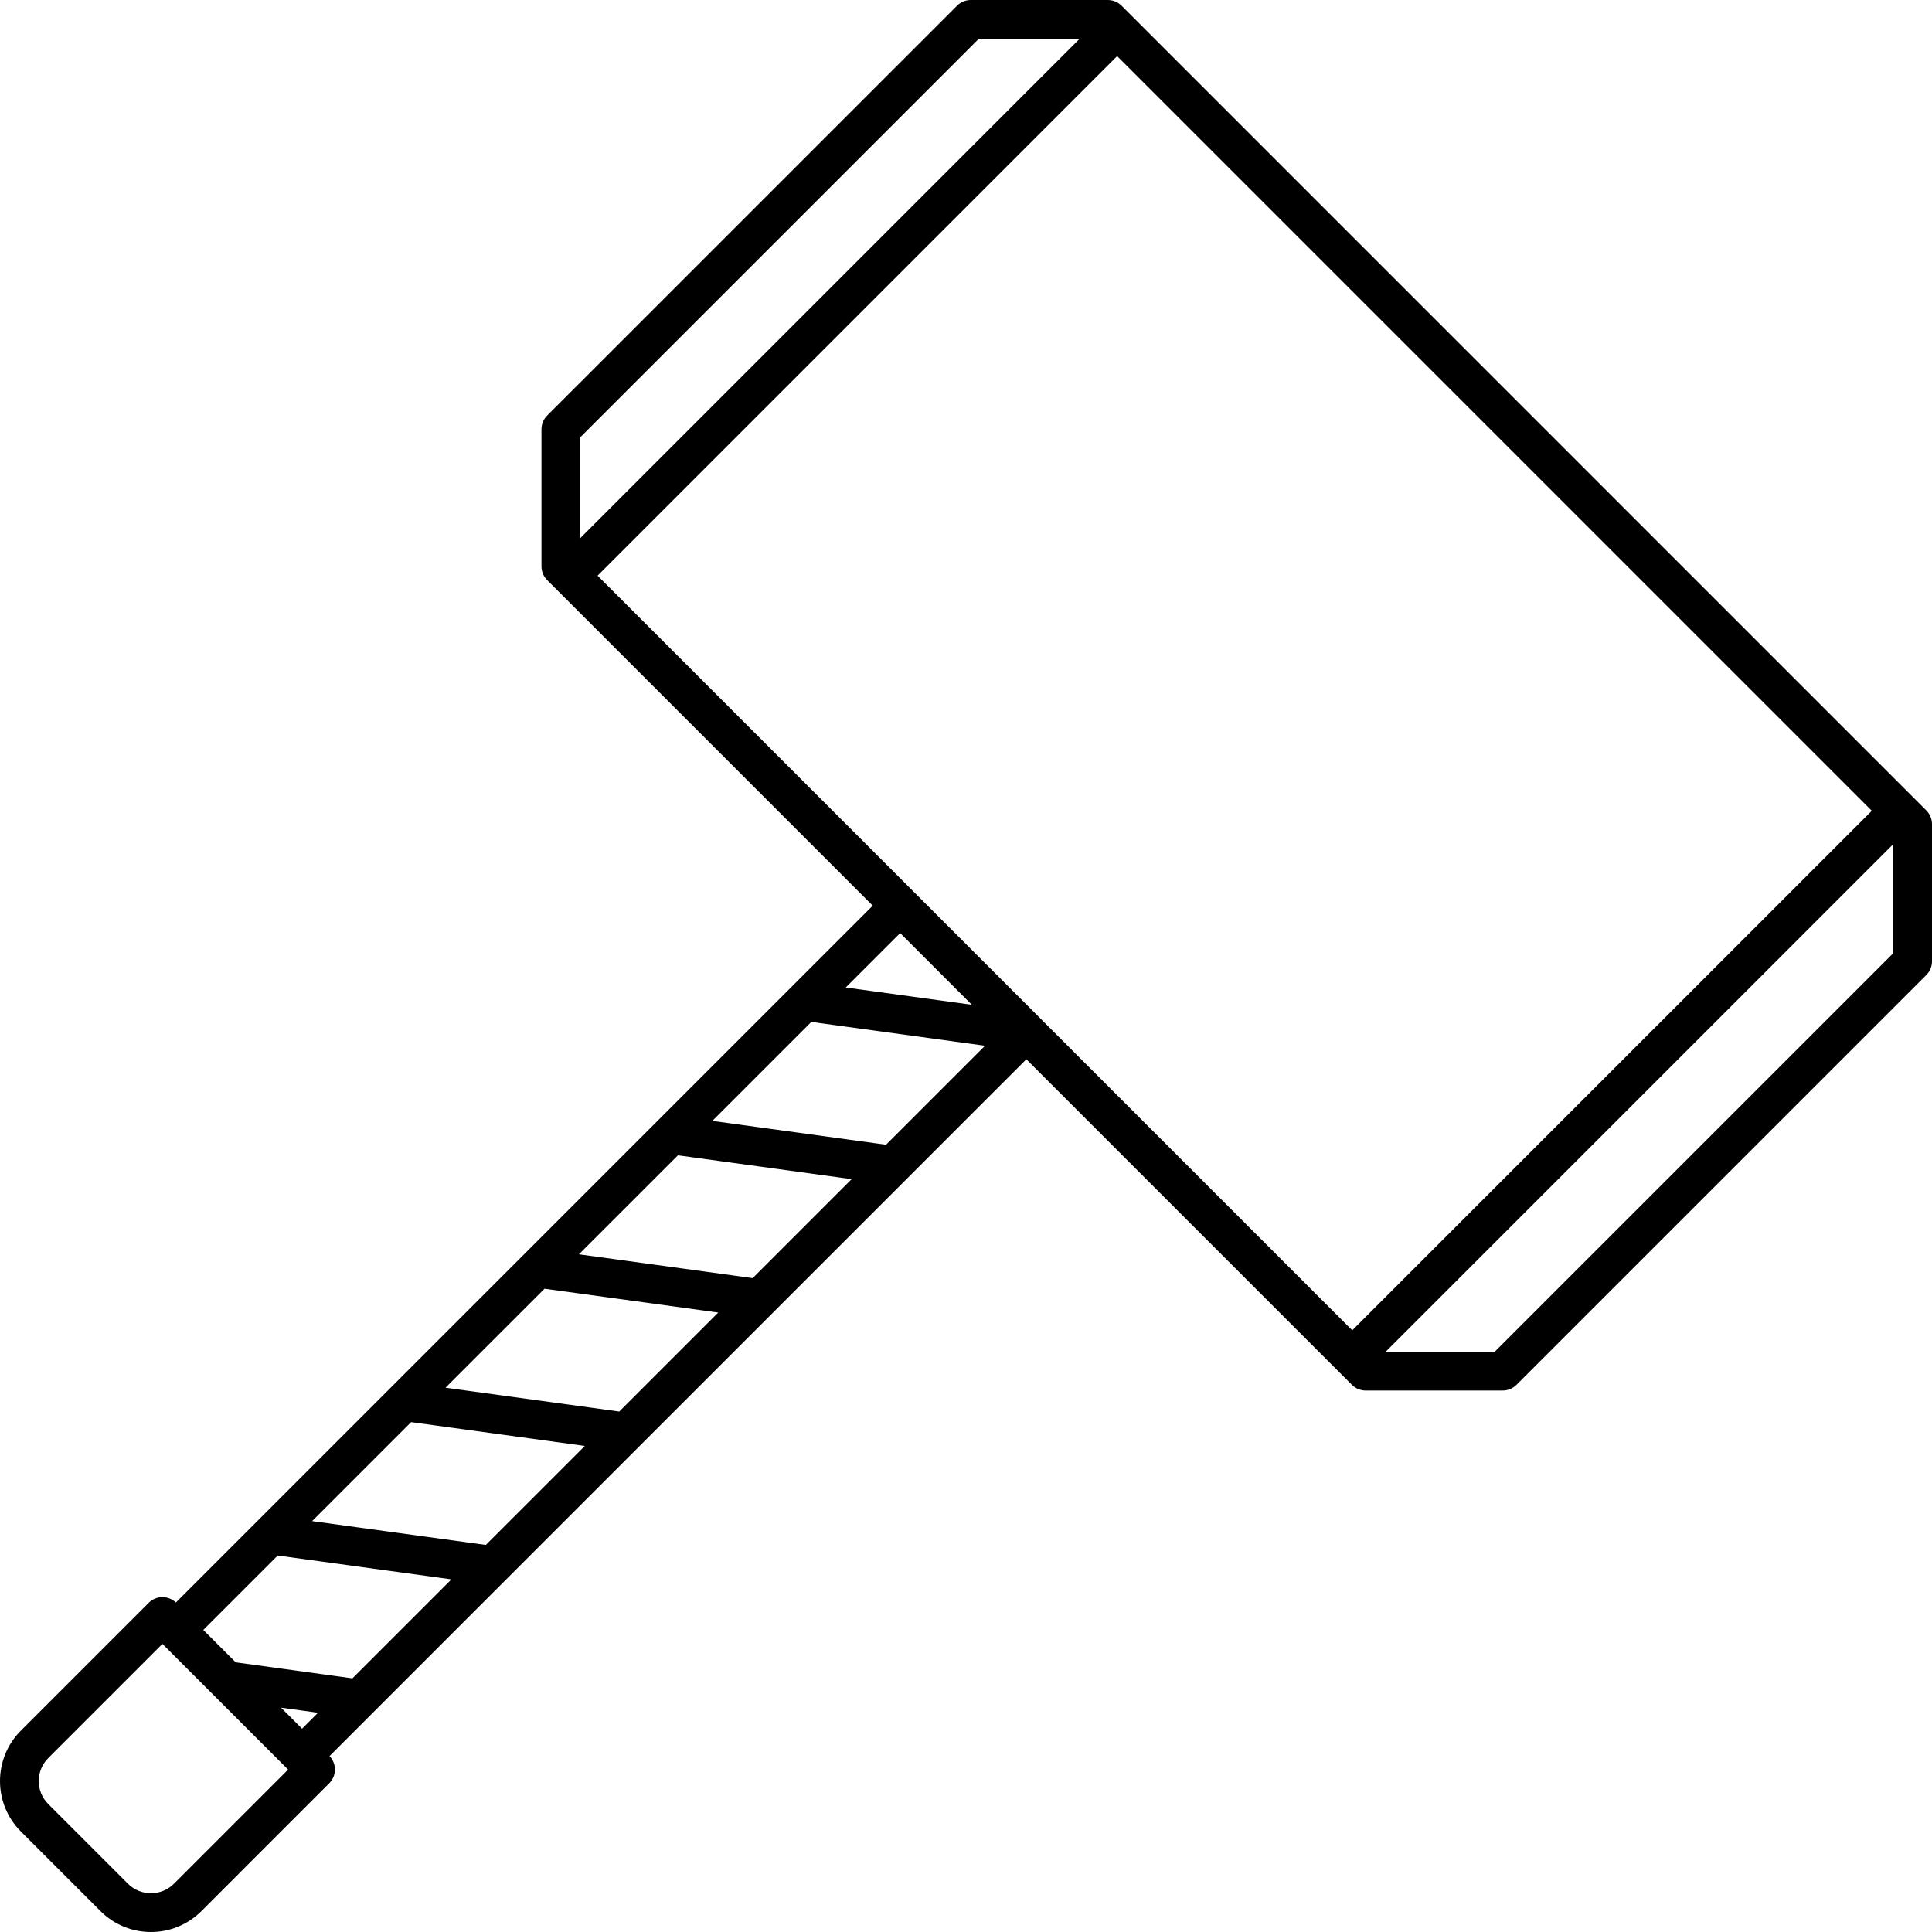
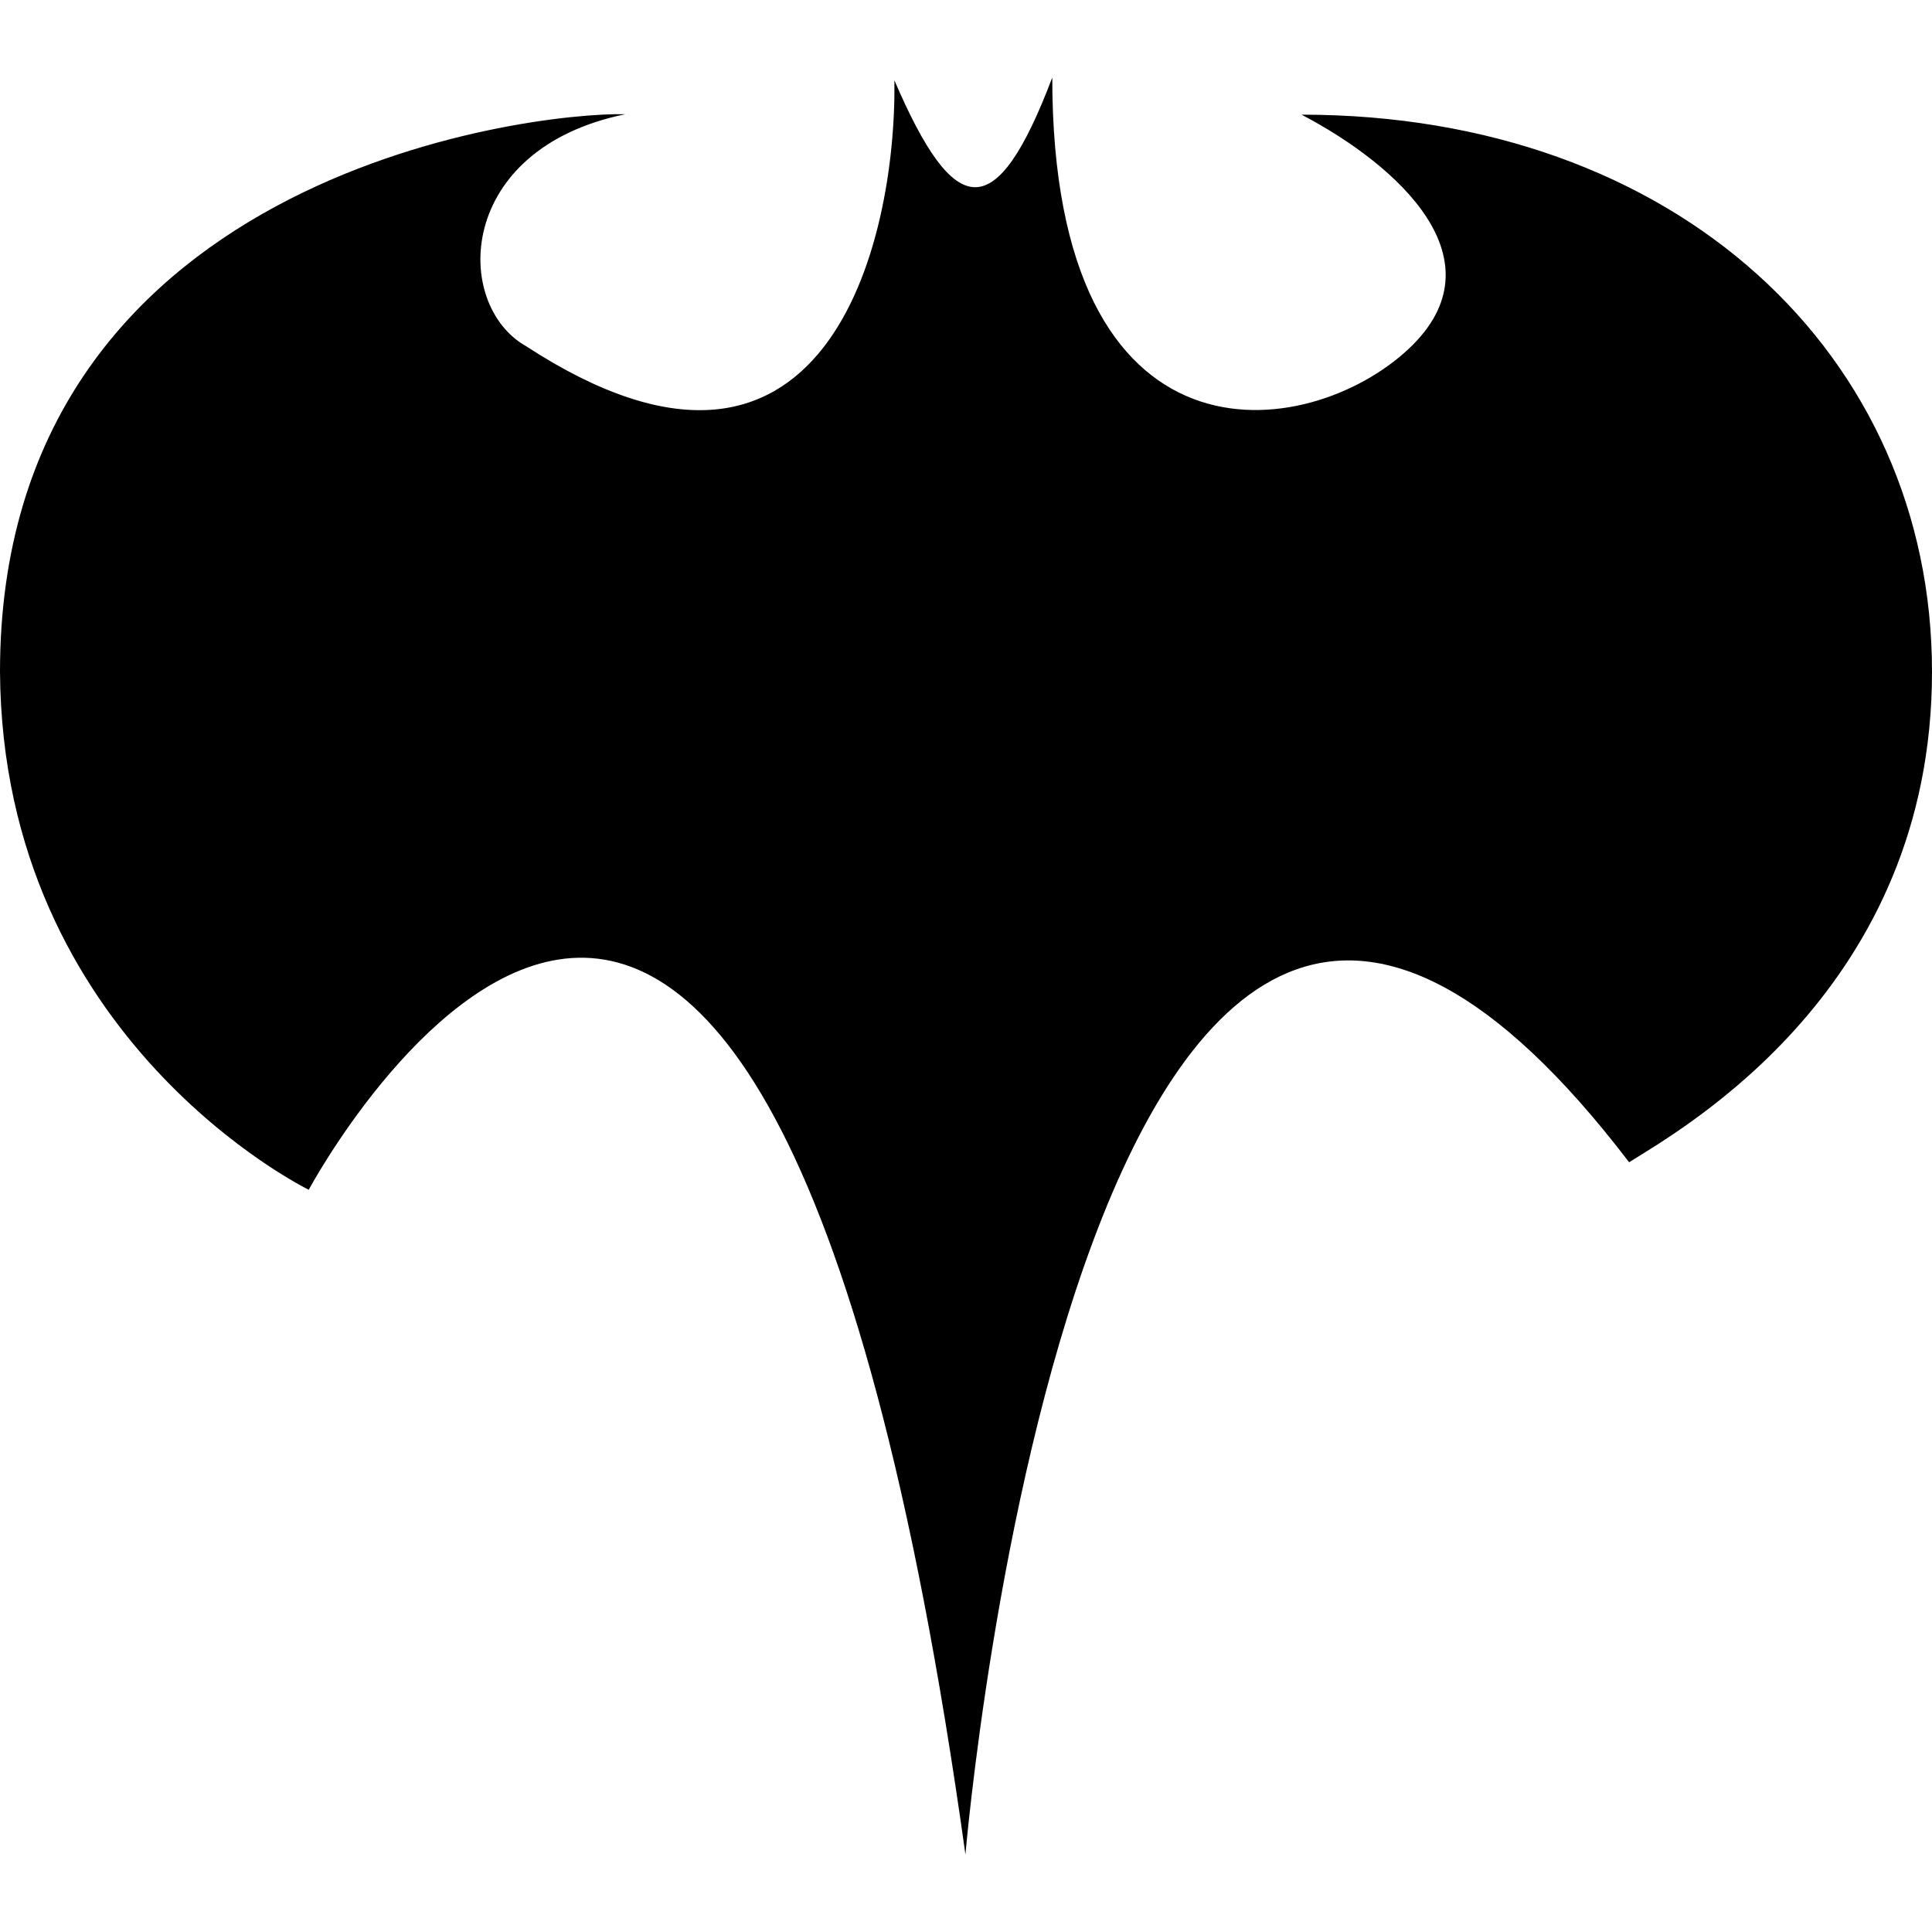
- <svg xmlns="http://www.w3.org/2000/svg" version="1.1" id="Capa_1" x="0px" y="0px" viewBox="0 0 199.29 199.29" style="enable-background:new 0 0 199.29 199.29;" xml:space="preserve">
-   <path d="M15.569,199.29c-1.884,0-3.768-0.717-5.201-2.151l-8.217-8.217c-2.868-2.868-2.868-7.534,0-10.402l13.189-13.189  c0.773-0.771,2.02-0.779,2.801-0.027L90.024,93.42L56.44,59.836c-0.375-0.375-0.586-0.884-0.586-1.414V44.279  c0-0.53,0.211-1.039,0.586-1.414L98.72,0.586C99.095,0.211,99.603,0,100.134,0h14.143c0.53,0,1.039,0.211,1.414,0.586l81.628,81.628  c0.002,0.002,0.004,0.004,0.006,0.006s0.004,0.004,0.006,0.006l1.374,1.374c0.375,0.375,0.586,0.884,0.586,1.414v14.143  c0,0.53-0.211,1.039-0.586,1.414l-42.279,42.279c-0.375,0.375-0.884,0.586-1.414,0.586h-14.142c-0.53,0-1.039-0.211-1.414-0.586  l-33.585-33.584l-12.331,12.33c-0.01,0.01-0.019,0.02-0.028,0.029l-13.733,13.732c-0.009,0.01-0.018,0.019-0.027,0.027  l-41.256,41.256c-0.009,0.009-0.018,0.019-0.027,0.027l-4.479,4.48c0.754,0.783,0.745,2.029-0.027,2.801l-13.188,13.189l0,0  C19.338,198.573,17.454,199.29,15.569,199.29z M16.755,169.572L4.979,181.348c-1.309,1.309-1.309,3.438,0,4.746l8.217,8.217  c1.307,1.308,3.437,1.309,4.747,0l11.774-11.775L16.755,169.572z M28.992,176.151l2.167,2.168l1.645-1.645L28.992,176.151z   M24.312,171.472l12.041,1.653l10.211-10.211l-17.918-2.458l-7.676,7.675L24.312,171.472z M32.196,156.905l17.919,2.458l10.21-10.21  l-17.918-2.458L32.196,156.905z M45.957,143.145l17.919,2.458l10.21-10.211l-17.917-2.458L45.957,143.145z M142.935,139.436h11.247  l41.107-41.107V87.082L142.935,139.436z M107.311,105.05l32.177,32.177l53.594-53.593L115.235,5.787L61.641,59.38l32.598,32.598  c0.01,0.01,0.019,0.019,0.028,0.028l13.001,13.001C107.283,105.021,107.297,105.035,107.311,105.05z M59.719,129.383l17.918,2.459  l10.21-10.211l-17.917-2.458L59.719,129.383z M73.479,115.622l17.918,2.459l10.21-10.211l-17.917-2.458L73.479,115.622z   M87.24,101.861l13.012,1.785l-7.398-7.397L87.24,101.861z M59.854,45.107v10.403L111.365,4h-10.403L59.854,45.107z" />
+ <svg xmlns="http://www.w3.org/2000/svg" version="1.1" id="Capa_1" x="0px" y="0px" width="195.559px" height="195.559px" viewBox="0 0 195.559 195.559" style="enable-background:new 0 0 195.559 195.559;" xml:space="preserve">
+   <g>
+     <path d="M97.722,187.713c0,0,12.078-142.239,67.179-70.068c5.553-3.488,30.658-17.637,30.658-49.653   c0-32.026-25.842-56.386-63.814-56.386c9.73,5.1,20.387,14.702,10.882,23.669c-10.139,9.557-36.115,13.167-36.115-27.429   c-5.699,15.024-9.87,14.489-15.98,0.286c0.231,16.492-6.976,46.652-37.281,26.911c-7.419-4.184-7.151-19.967,10.053-23.483   C53.338,11.328,0,17.871,0,67.991c0.231,37.348,31.252,52.437,31.252,52.437S76.571,35.847,97.722,187.713z" />
+   </g>
  <g>
</g>
  <g>
</g>
  <g>
</g>
  <g>
</g>
  <g>
</g>
  <g>
</g>
  <g>
</g>
  <g>
</g>
  <g>
</g>
  <g>
</g>
  <g>
</g>
  <g>
</g>
  <g>
</g>
  <g>
</g>
  <g>
</g>
</svg>
